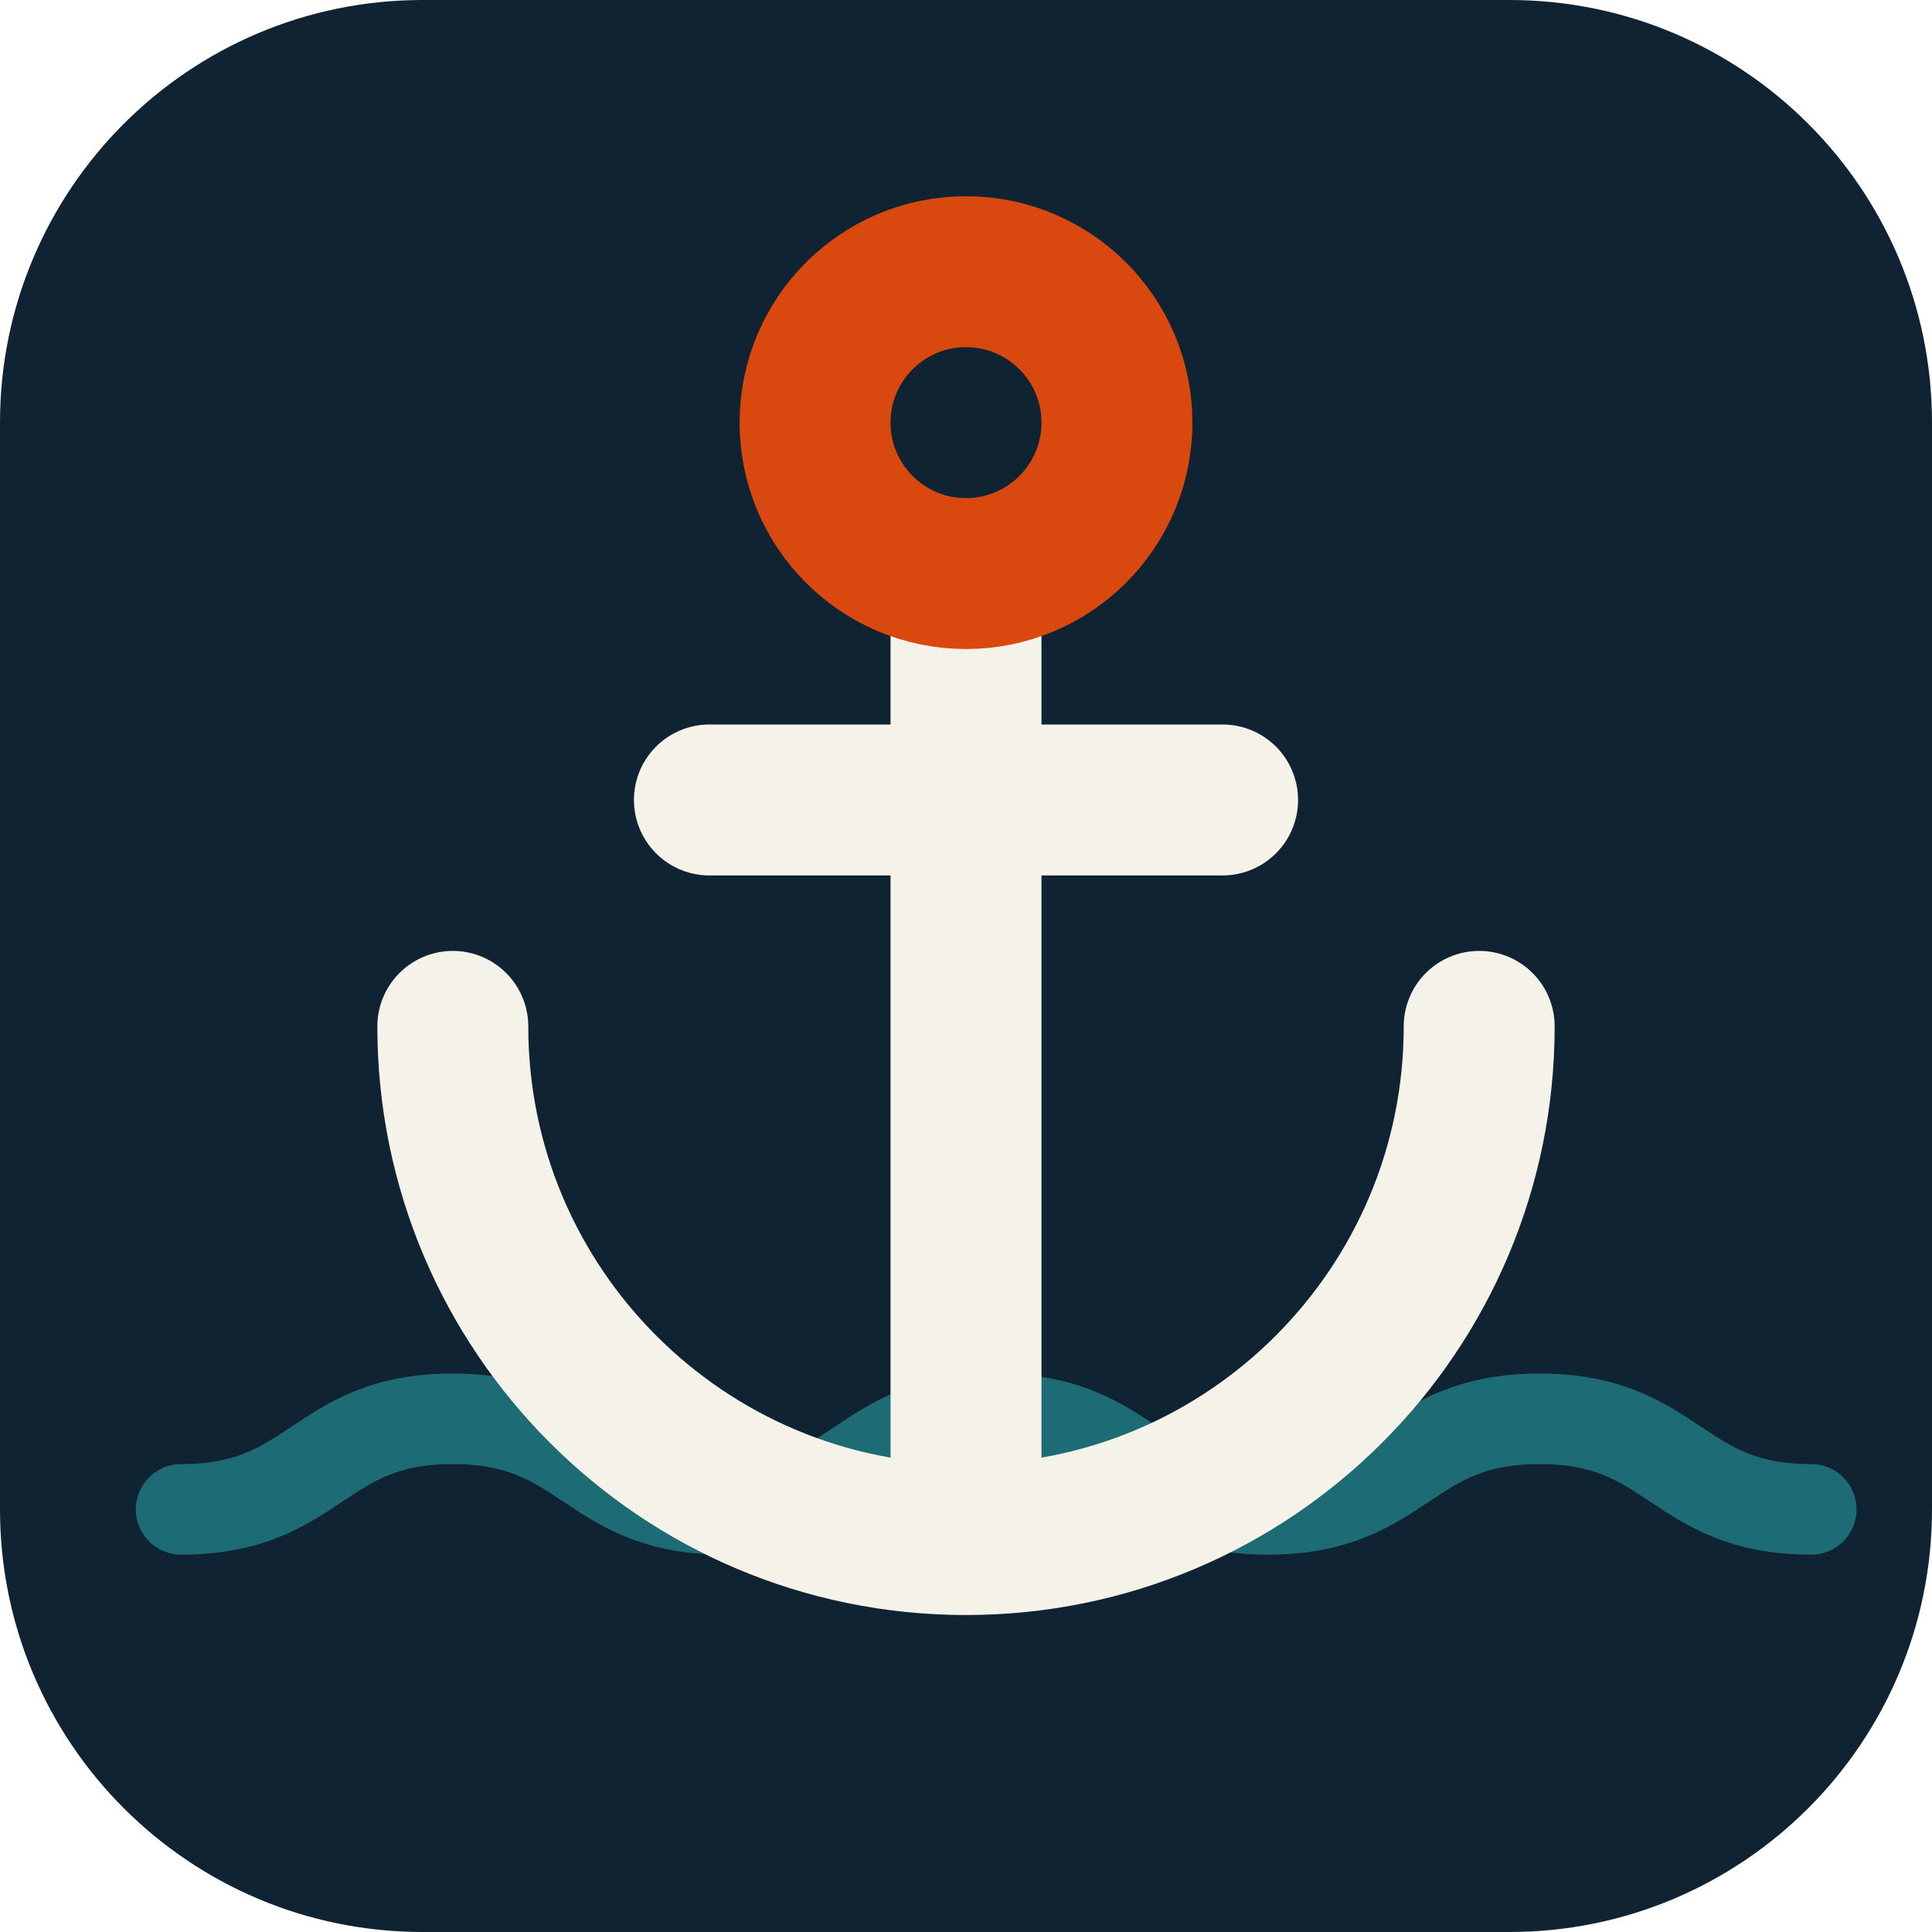
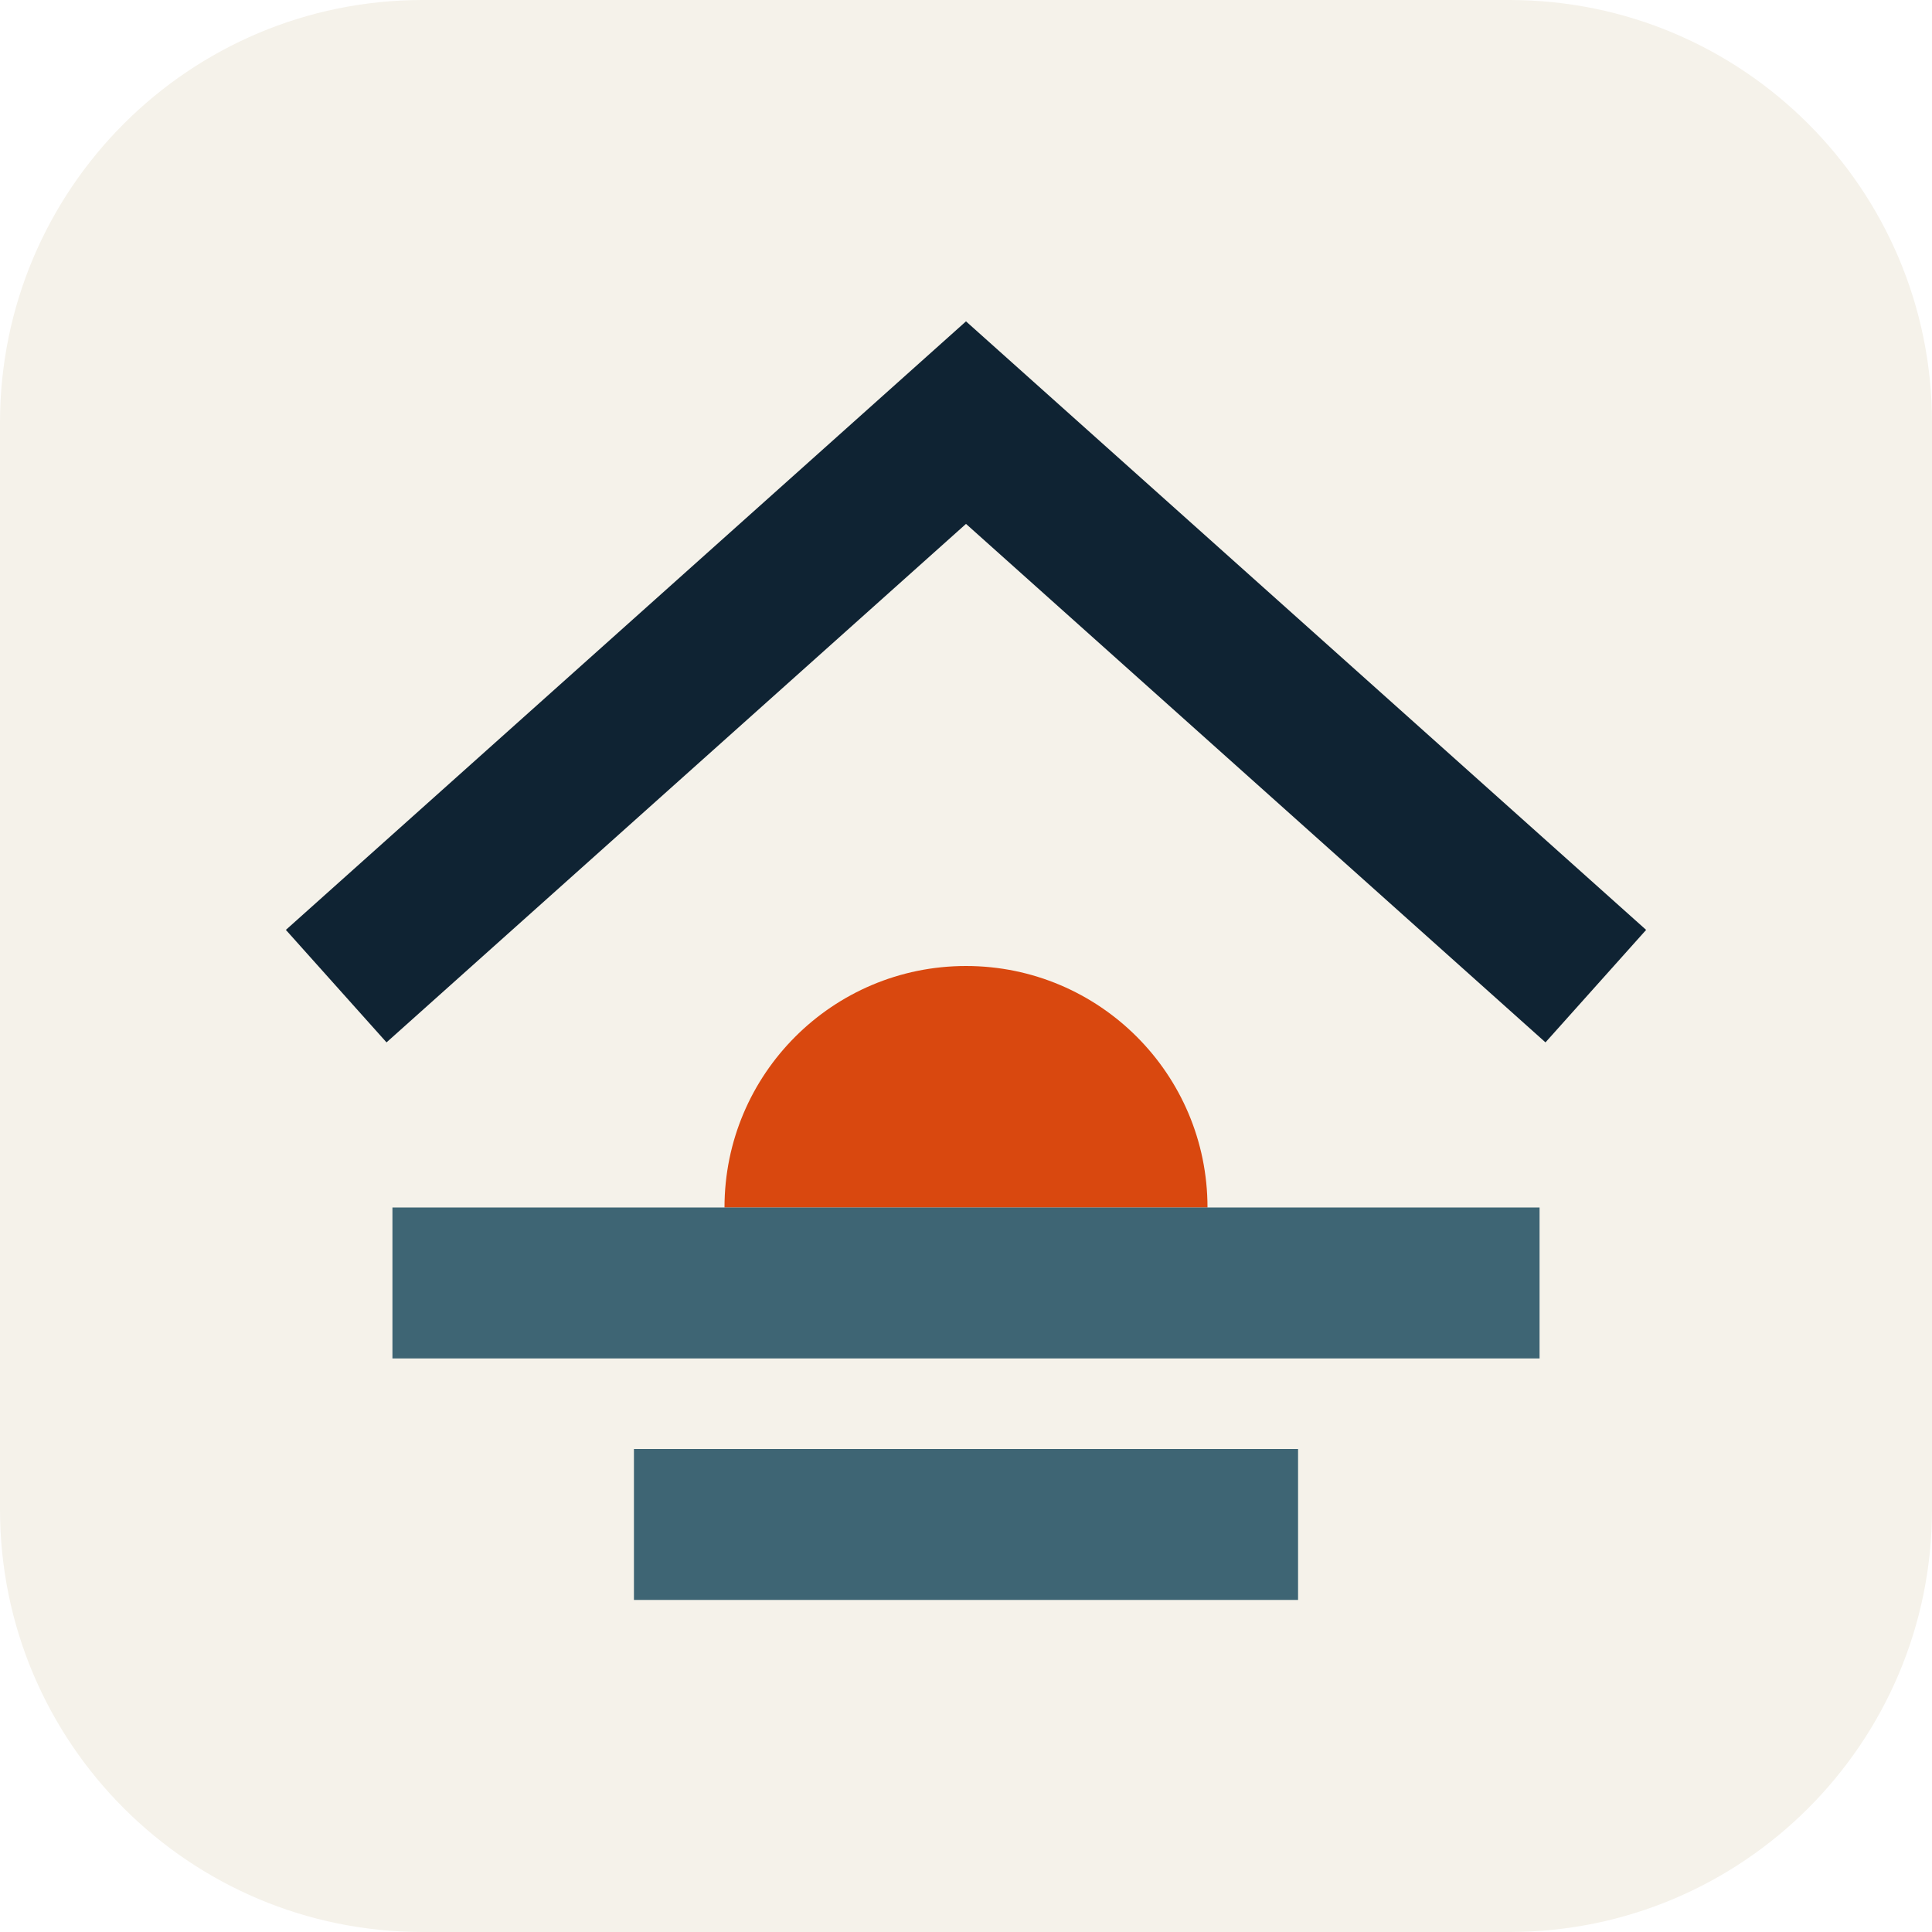
<svg xmlns="http://www.w3.org/2000/svg" viewBox="0 0 64 64">
-   <rect width="64" height="64" rx="14" fill="#0f2333" />
-   <path d="M6 50c4.5 0 4.5-3 9-3s4.5 3 9 3 4.5-3 9-3 4.5 3 9 3 4.5-3 9-3 4.5 3 9 3" fill="none" stroke="#1d6b74" stroke-width="3" stroke-linecap="round" />
-   <g fill="none" stroke-linecap="round" stroke-linejoin="round" stroke-width="5">
-     <path d="M32 20.5V50M15 34a17 17 0 0 0 34 0M23.5 26.5h17" stroke="#f5f2ea" />
-     <circle cx="32" cy="14" r="5" stroke="#d9480f" />
-   </g>
+   <rect width="64" height="64" rx="14" fill="#f5f2ea" />
+   <path d="M13 31 32 14l19 17" fill="none" stroke="#0f2333" stroke-width="5" stroke-linecap="square" />
+   <path d="M24 40a8 8 0 0 1 16 0z" fill="#d9480f" />
+   <path d="M13 42.5h38M21 50.5h22" stroke="#3e6574" stroke-width="5" />
</svg>
